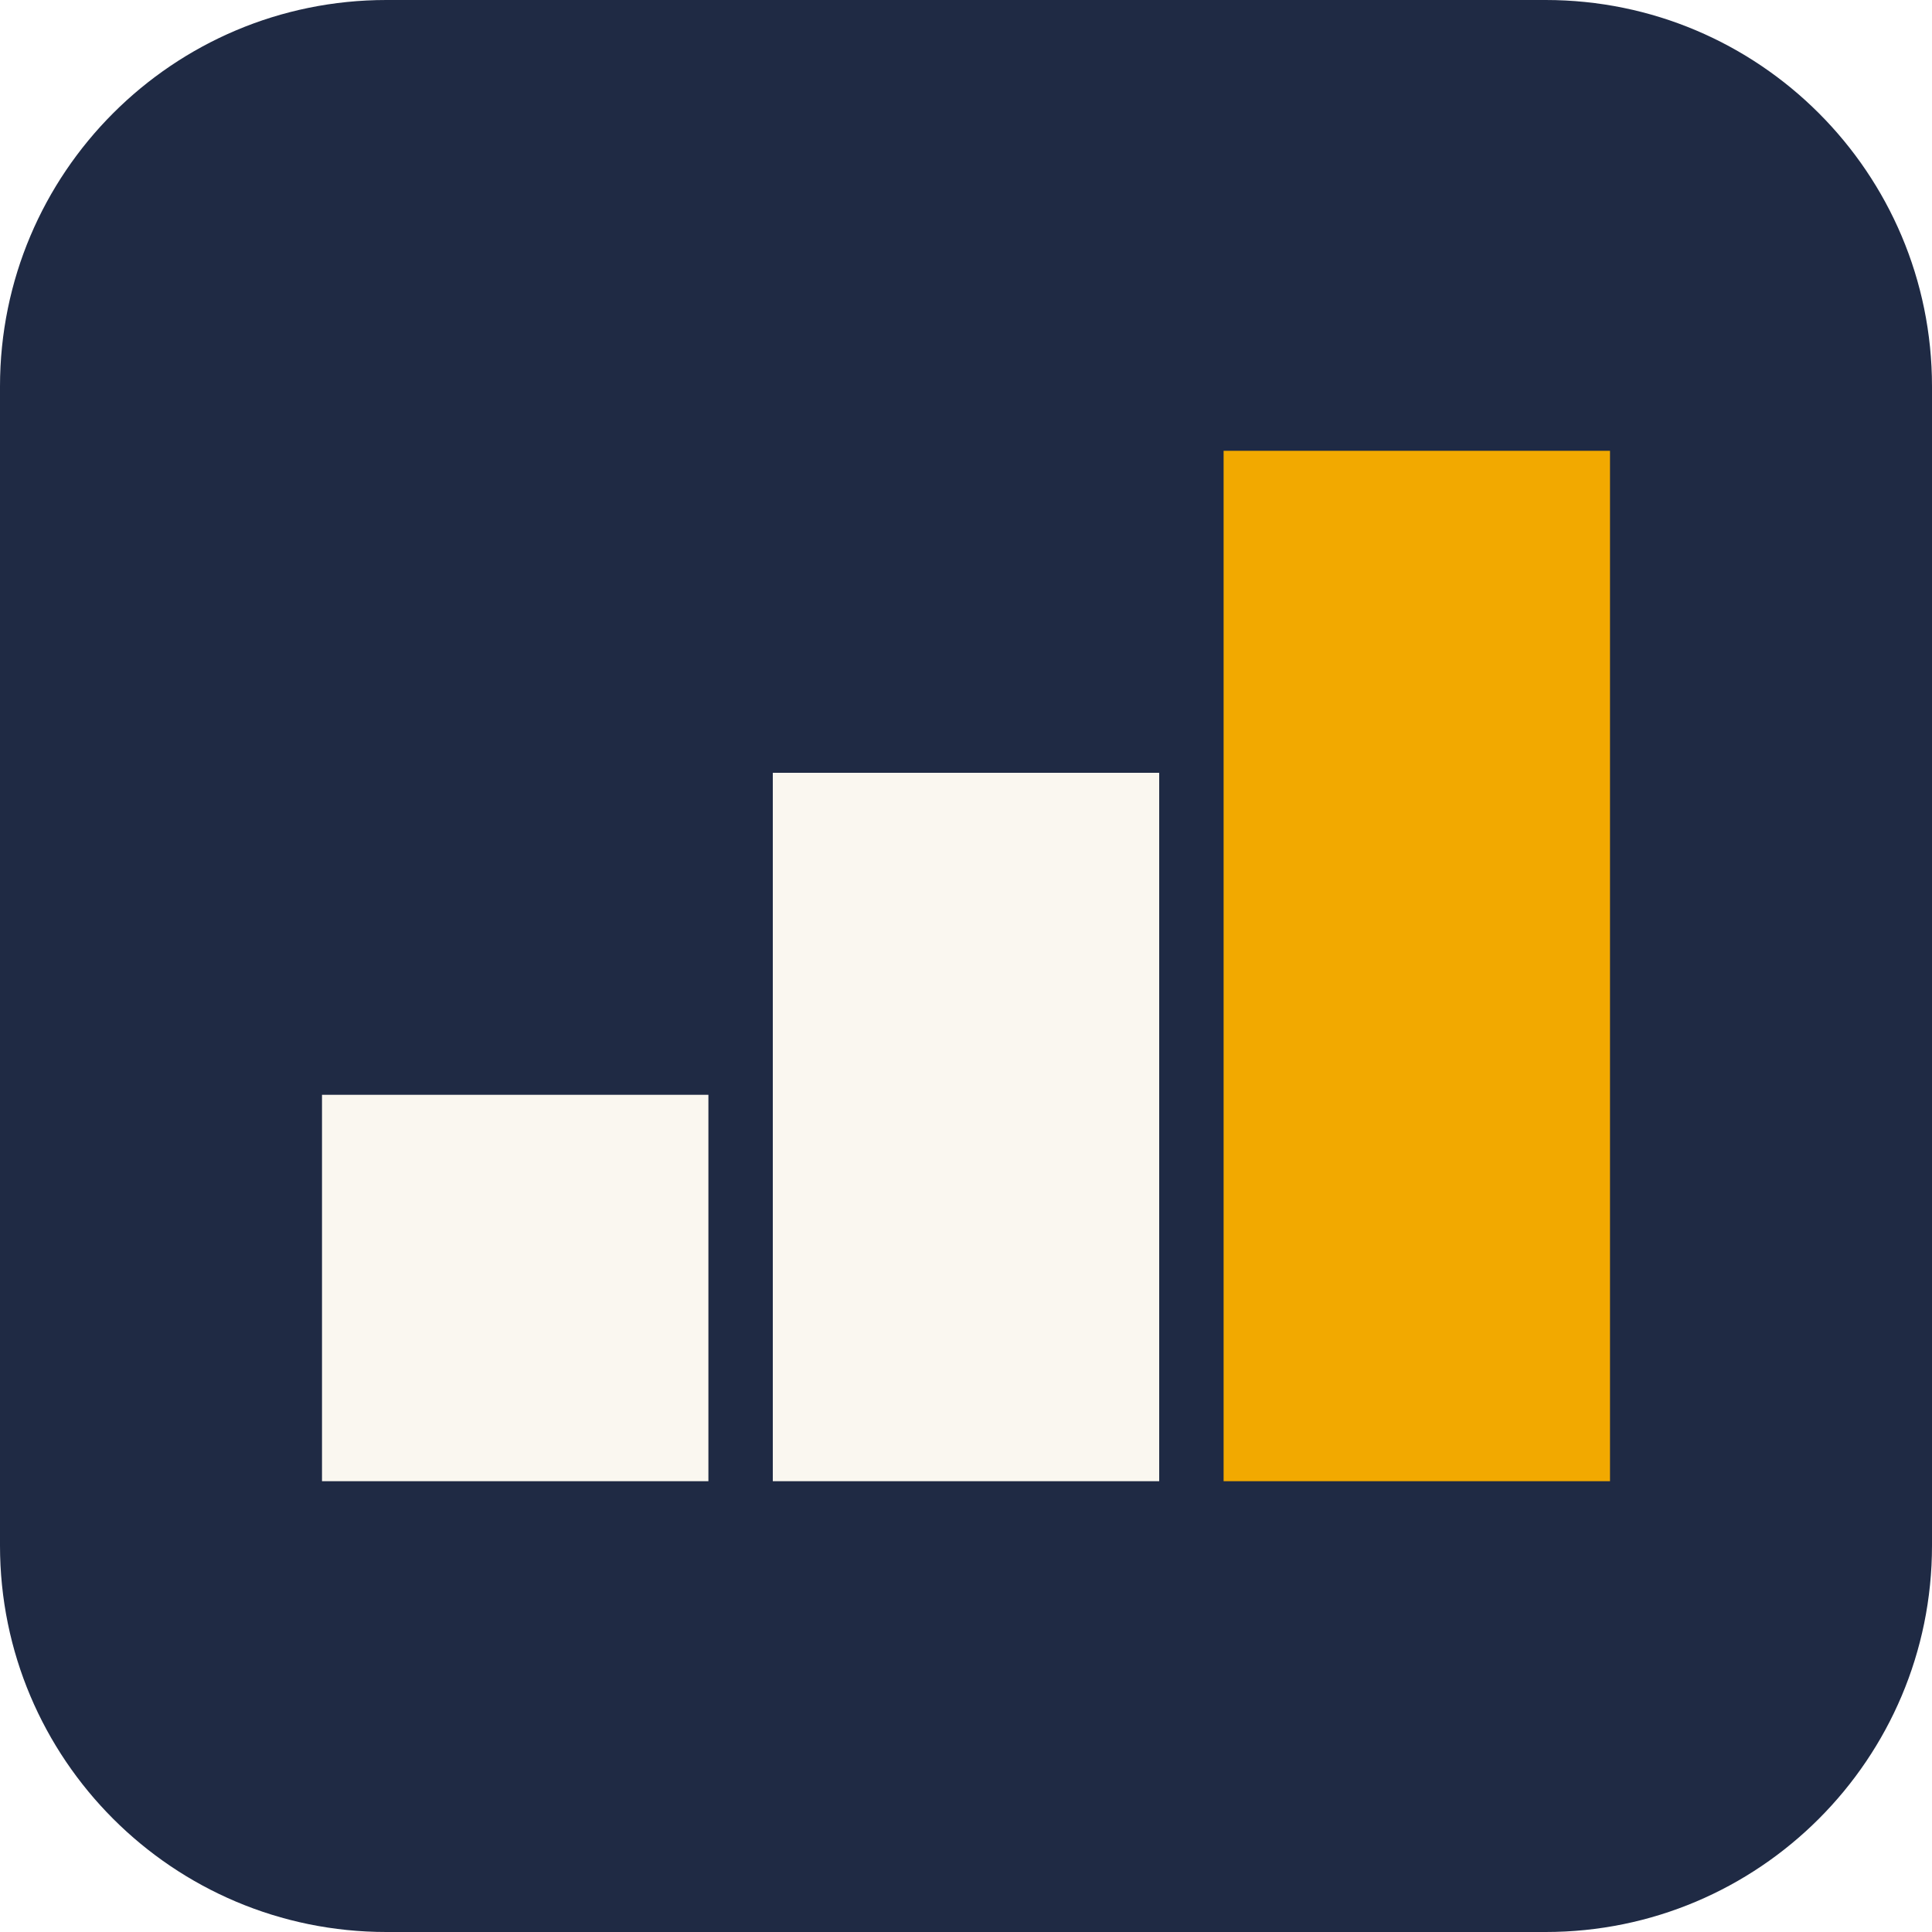
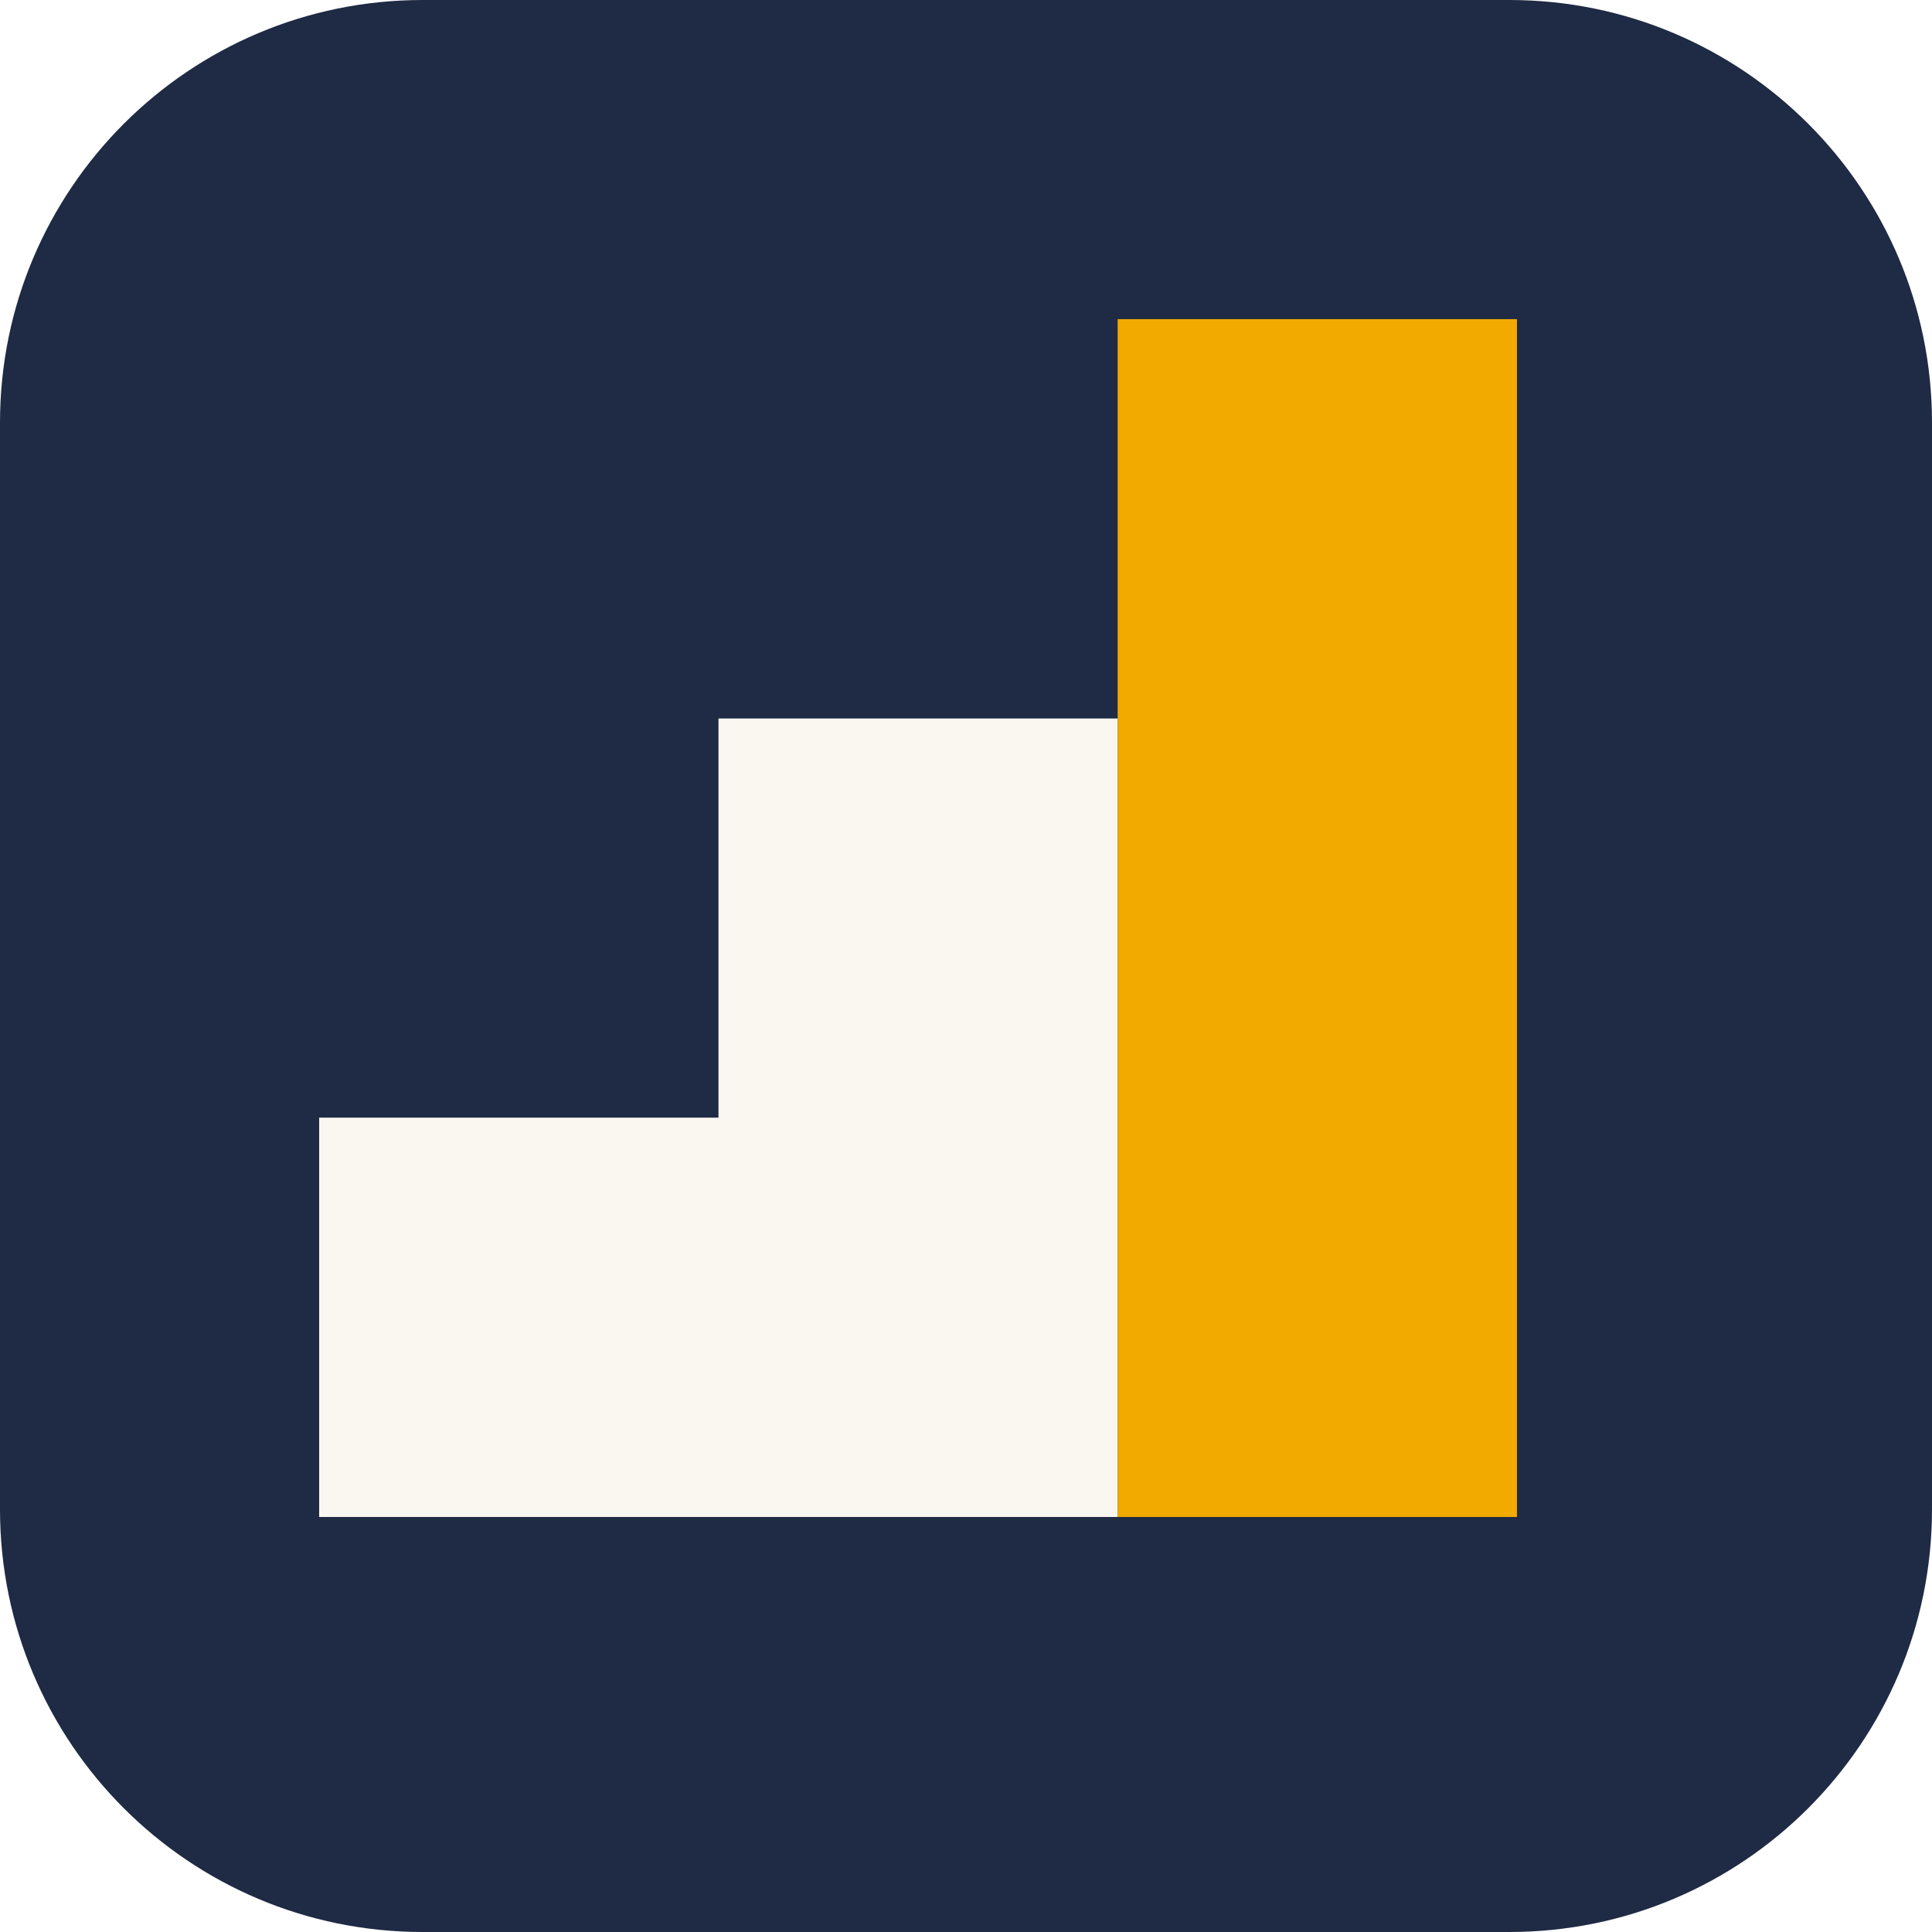
- <svg xmlns="http://www.w3.org/2000/svg" viewBox="0 0 30 30">
-   <rect width="30" height="30" rx="6" fill="#1F2A44" />
-   <rect x="5" y="17" width="6" height="6" fill="#FAF7F0" />
-   <rect x="12" y="12" width="6" height="11" fill="#FAF7F0" />
-   <rect x="19" y="7" width="6" height="16" fill="#F2A900" />
+ <svg xmlns="http://www.w3.org/2000/svg" viewBox="0 0 512 512">
+   <rect width="512" height="512" rx="112" fill="#1F2A44" />
+   <g transform="translate(-26.48 -26.48) scale(4.6274)">
+     <path d="M24 92.6 V69.73 H46.87 V46.87 H69.73 V92.6 Z" fill="#FAF7F0" />
+     <rect x="69.73" y="24" width="22.87" height="68.6" fill="#F2A900" />
+   </g>
</svg>
